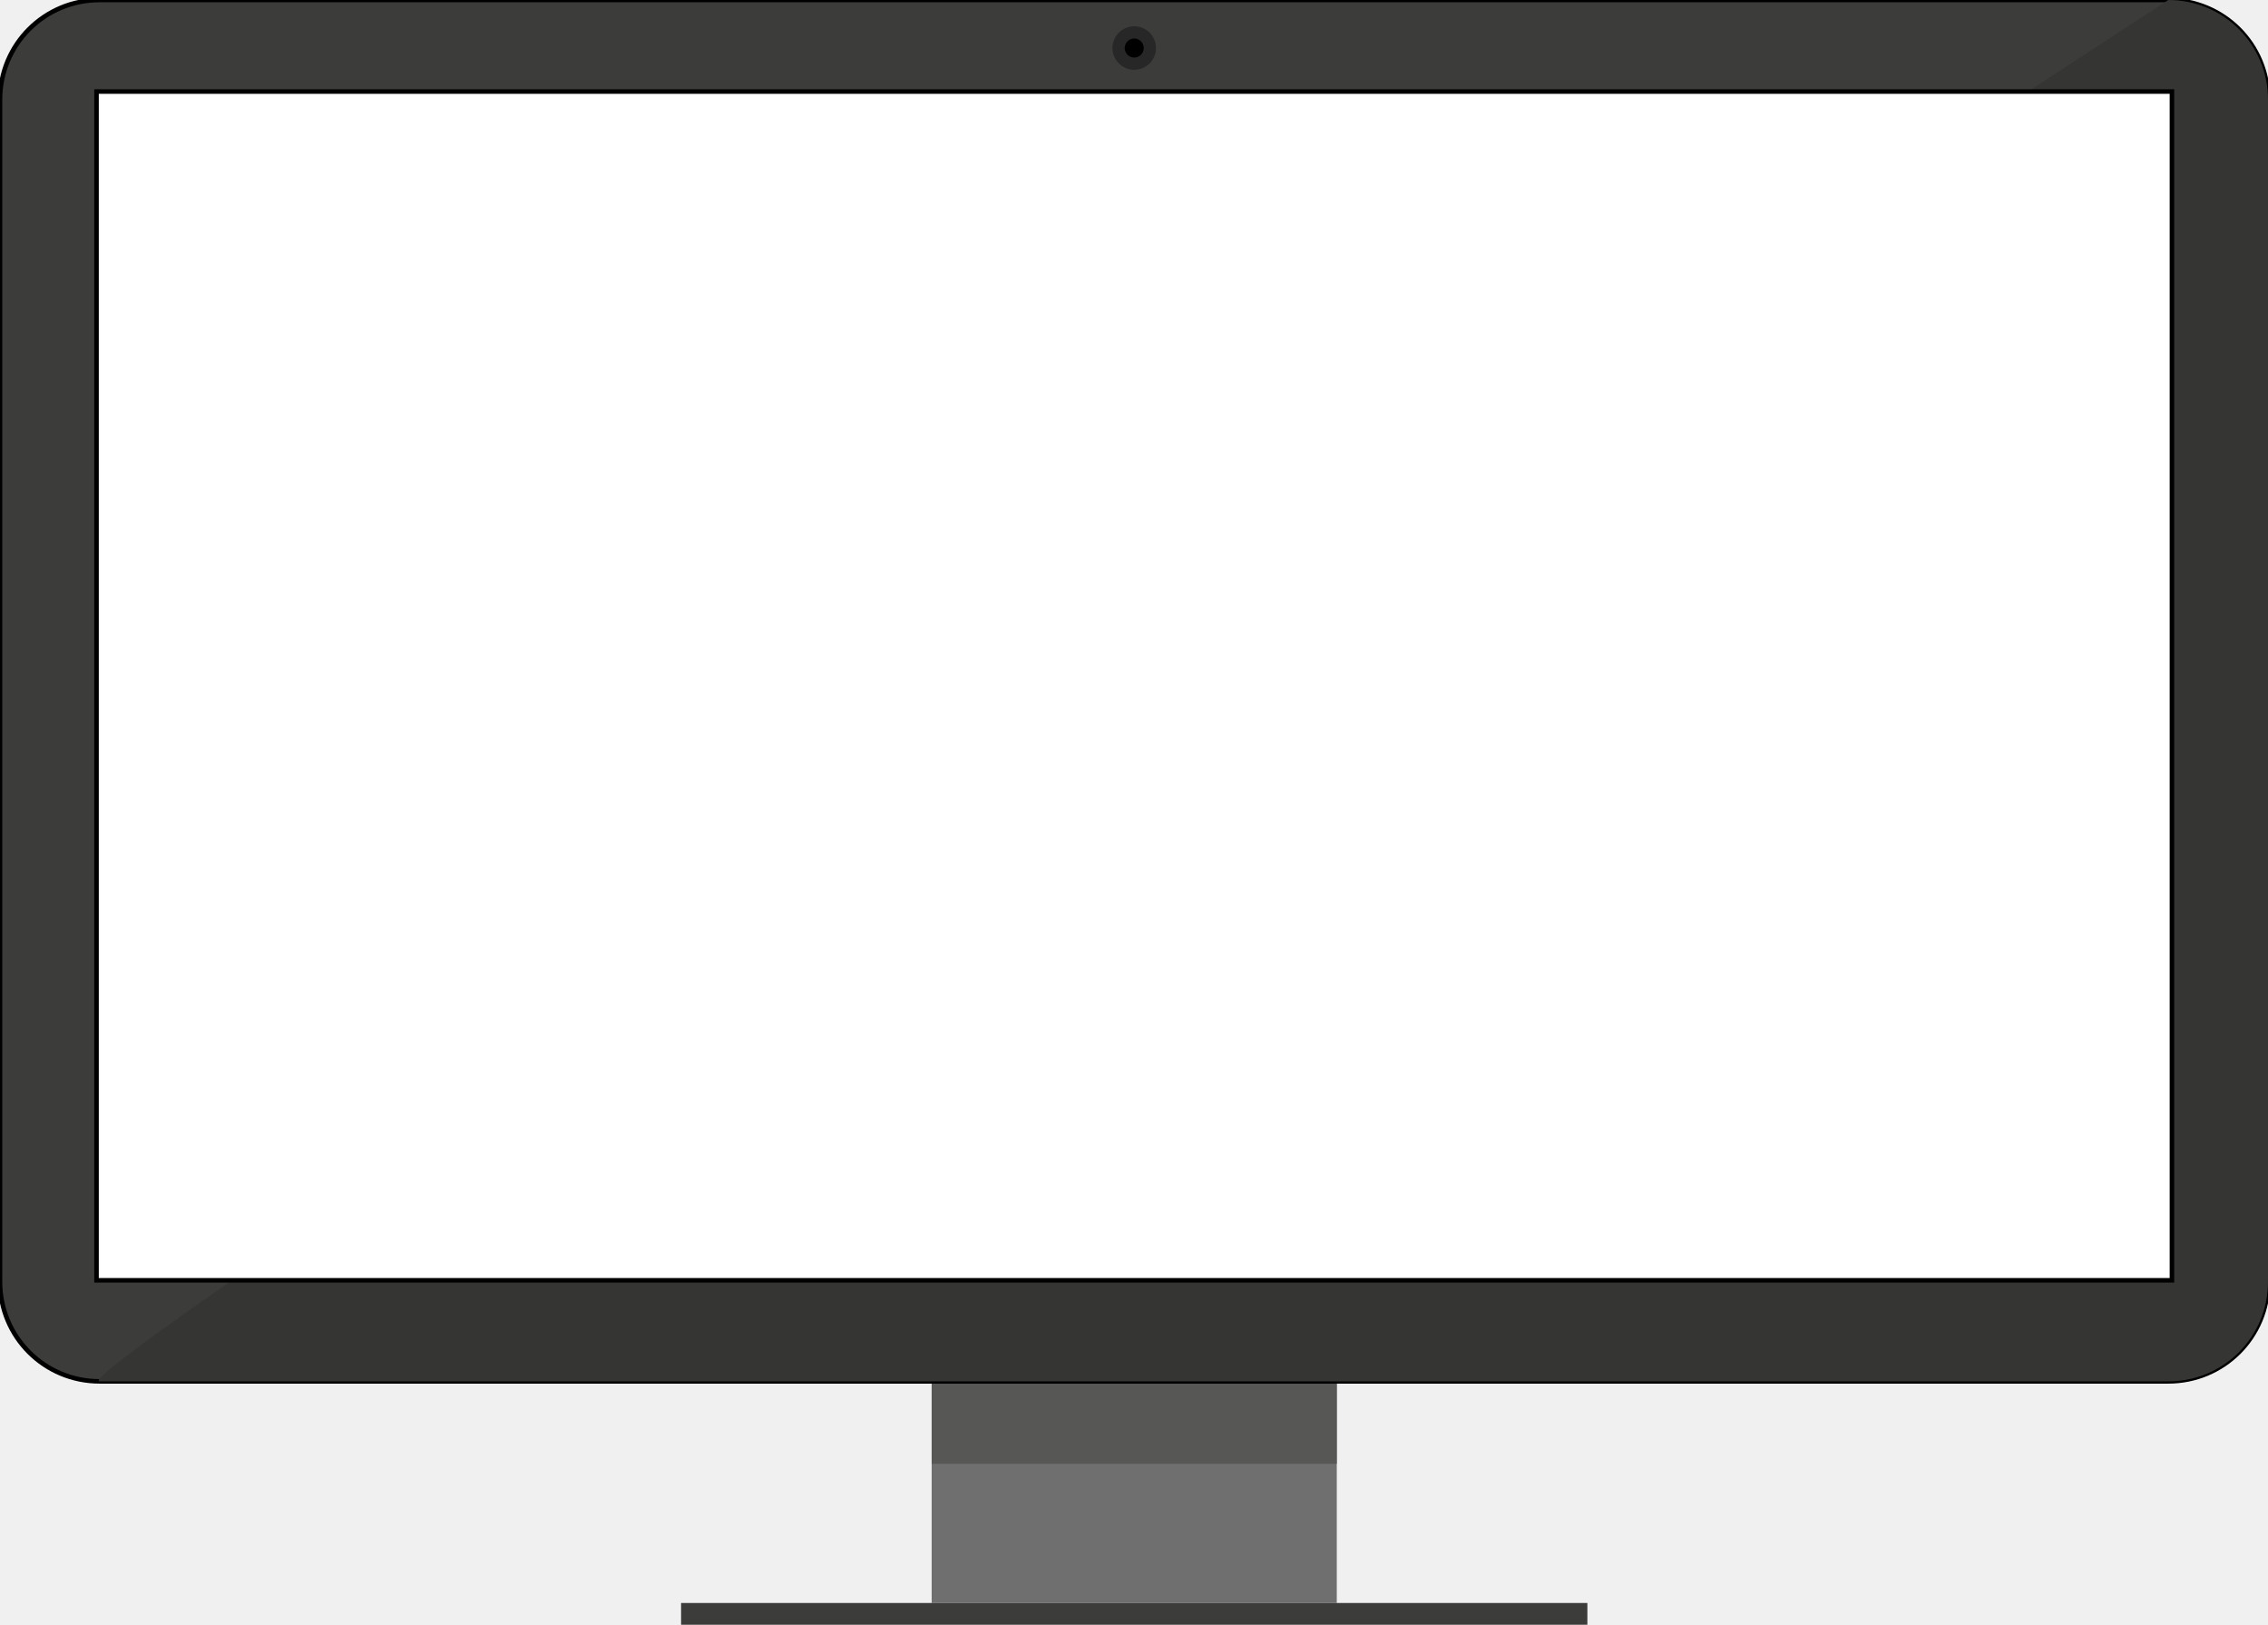
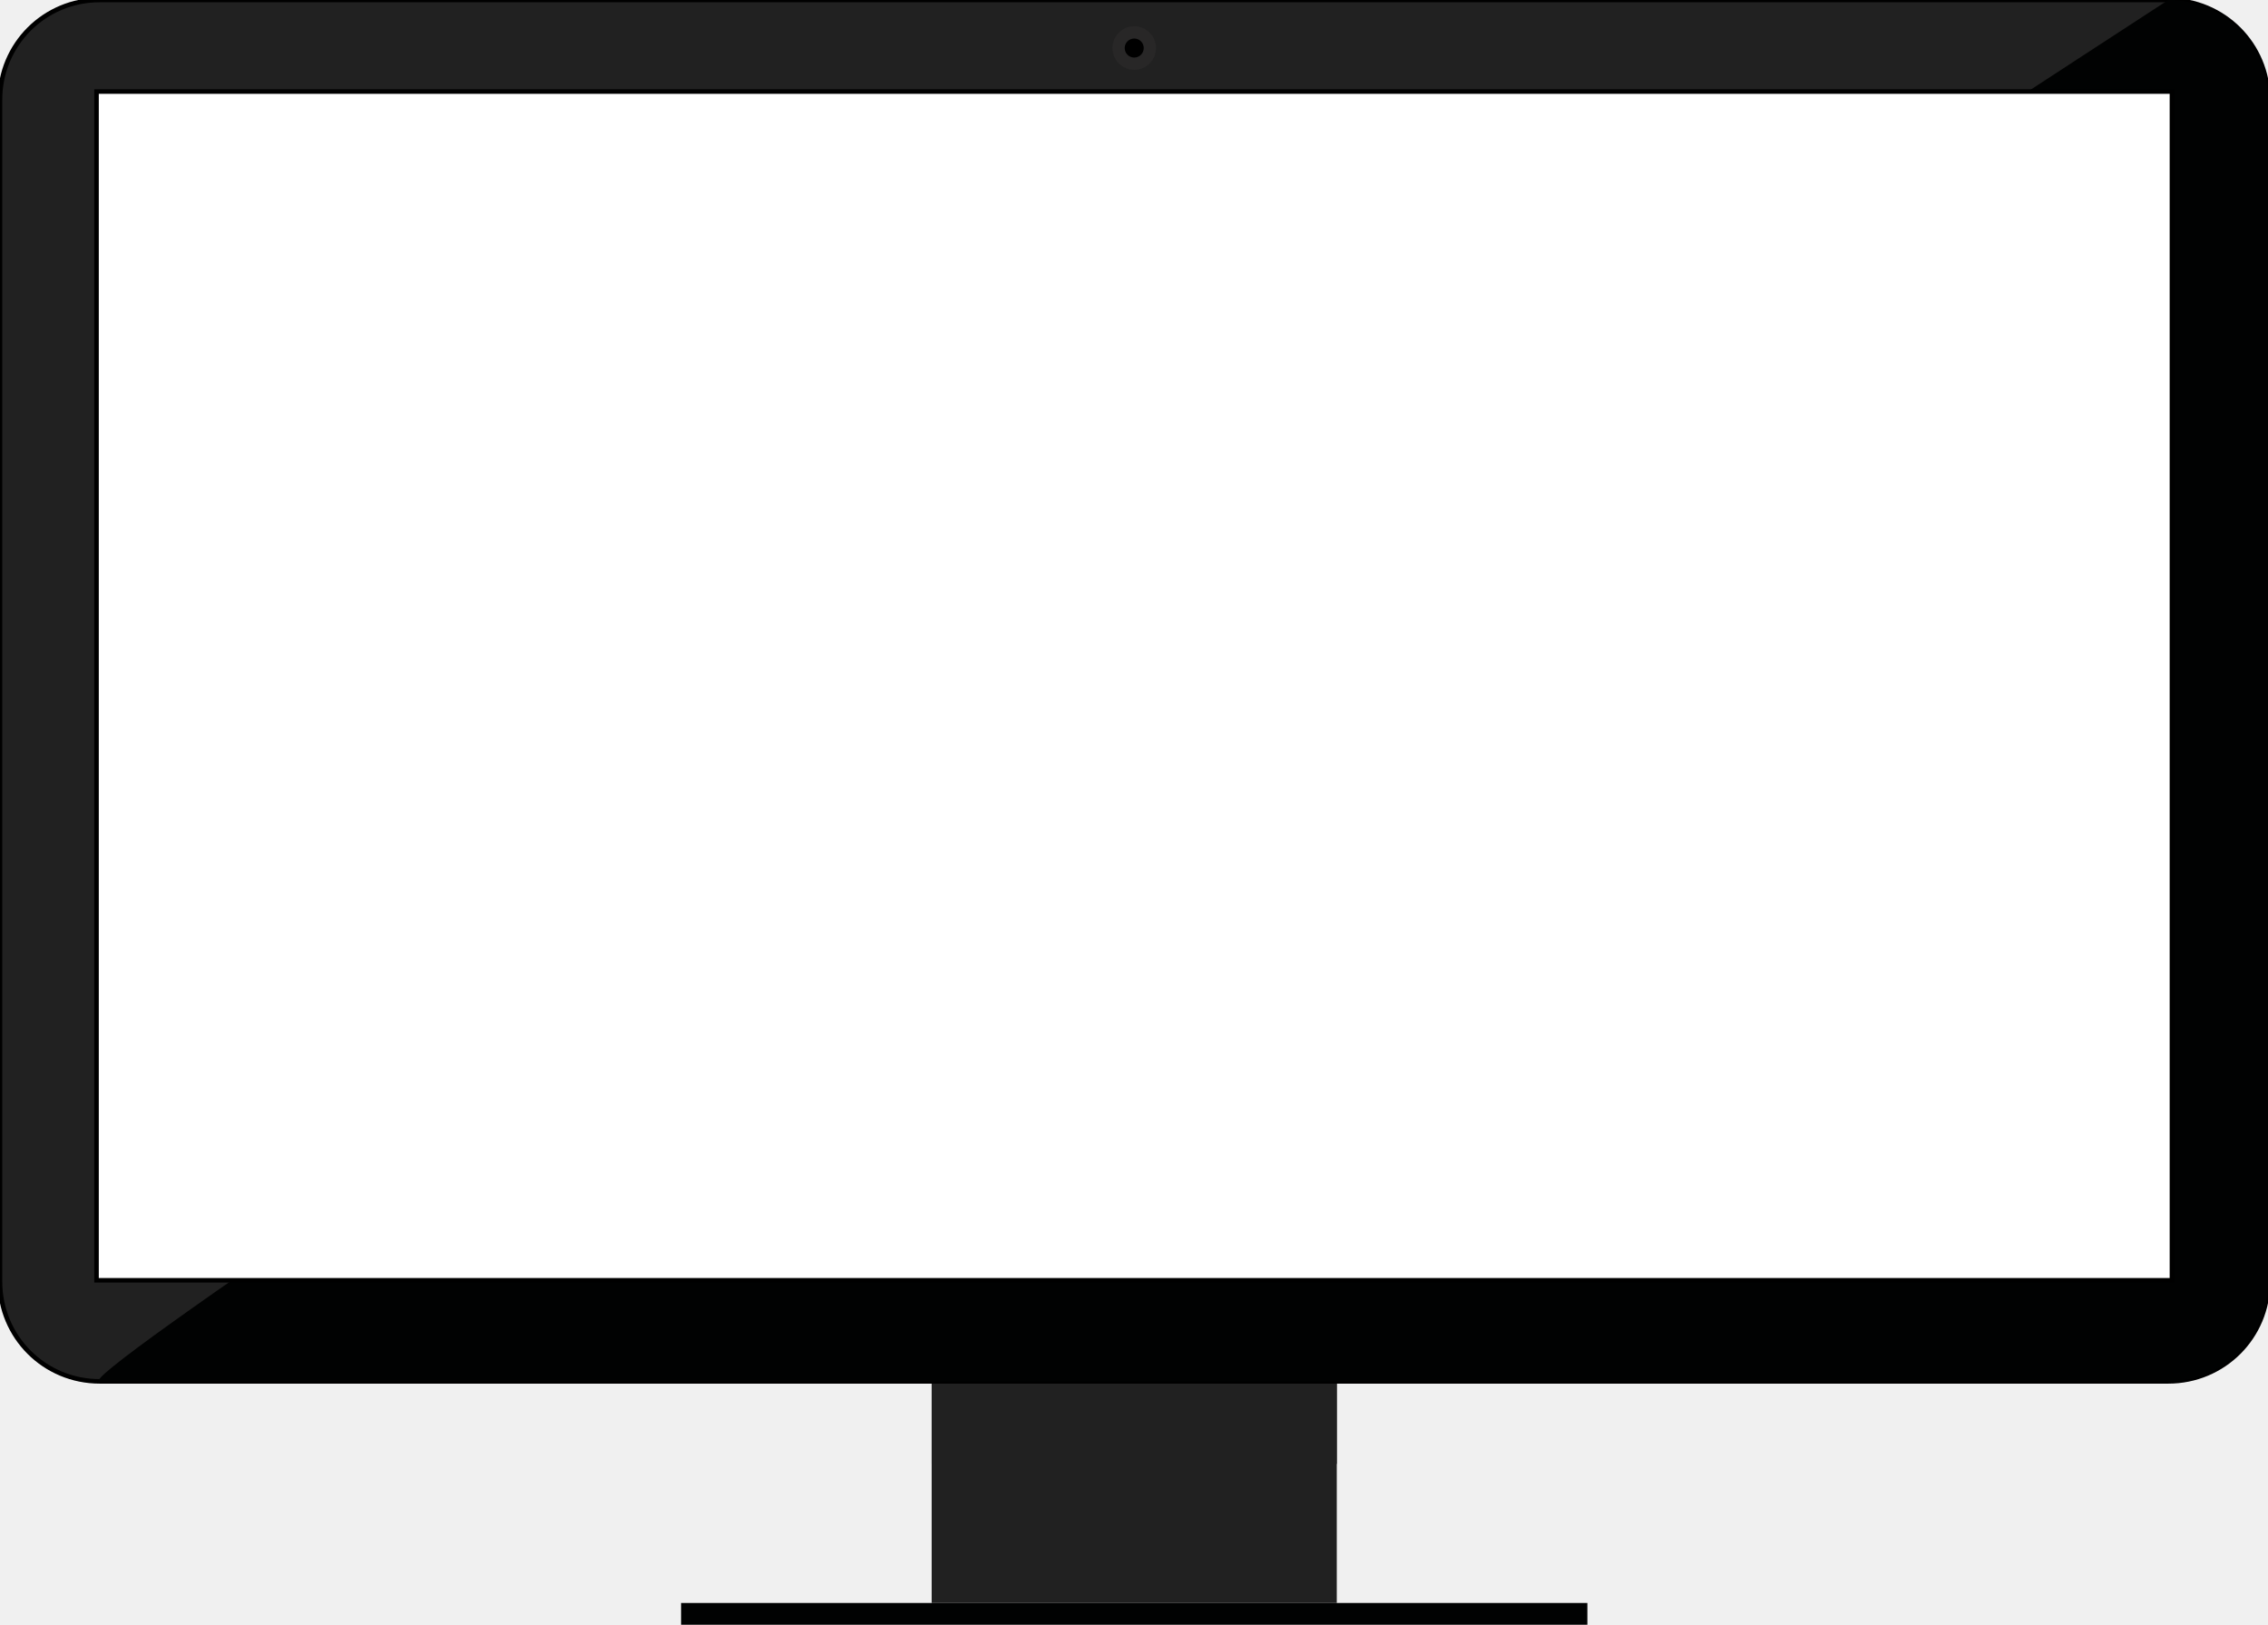
<svg xmlns="http://www.w3.org/2000/svg" version="1.2" baseProfile="tiny" id="Layer_1" x="0px" y="0px" viewBox="0 0 500.5 358.5" xml:space="preserve">
-   <rect x="205.6" y="304.8" fill="#706F6F" width="89.4" height="48.9" />
-   <rect x="150.3" y="353.7" fill="#3C3C3B" width="200" height="4.8" />
-   <rect x="205.6" y="304.9" fill="#575756" width="89.4" height="18.1" />
+   <rect x="205.6" y="304.8" fill="#212121" width="89.4" height="48.9" />
+   <rect x="150.3" y="353.7" fill="#010202" width="200" height="4.8" />
+   <rect x="205.6" y="304.9" fill="#212121" width="89.4" height="18.1" />
  <g>
-     <path fill="#3C3C3B" stroke="#000000" stroke-miterlimit="10" d="M500.5,282.8c0,12.2-9.8,22-22,22H22c-12.2,0-22-9.8-22-22V22   C0,9.8,9.8,0,22,0h456.5c12.2,0,22,9.8,22,22V282.8z" />
-     <path fill="#353534" d="M500.5,282.8c0,12.2-9.8,22-22,22H22C9.8,304.8,478.5,0,478.5,0c12.2,0,22,9.8,22,22V282.8z" />
+     <path fill="#212121" stroke="#000000" stroke-miterlimit="10" d="M500.5,282.8c0,12.2-9.8,22-22,22H22c-12.2,0-22-9.8-22-22V22   C0,9.8,9.8,0,22,0h456.5c12.2,0,22,9.8,22,22V282.8z" />
+     <path fill="#010202" d="M500.5,282.8c0,12.2-9.8,22-22,22H22C9.8,304.8,478.5,0,478.5,0c12.2,0,22,9.8,22,22V282.8z" />
  </g>
  <g>
    <rect x="21.2" y="20.2" fill="#FFFFFF" width="458" height="262.3" />
    <path d="M478.8,20.7V282h-457V20.7H478.8 M479.8,19.7h-459V283h459V19.7L479.8,19.7z" />
  </g>
  <circle fill="#282727" cx="250.3" cy="10.6" r="4.8" />
  <circle cx="250.3" cy="10.6" r="2.1" />
  <g>
</g>
  <g>
</g>
  <g>
</g>
  <g>
</g>
  <g>
</g>
  <g>
</g>
</svg>
